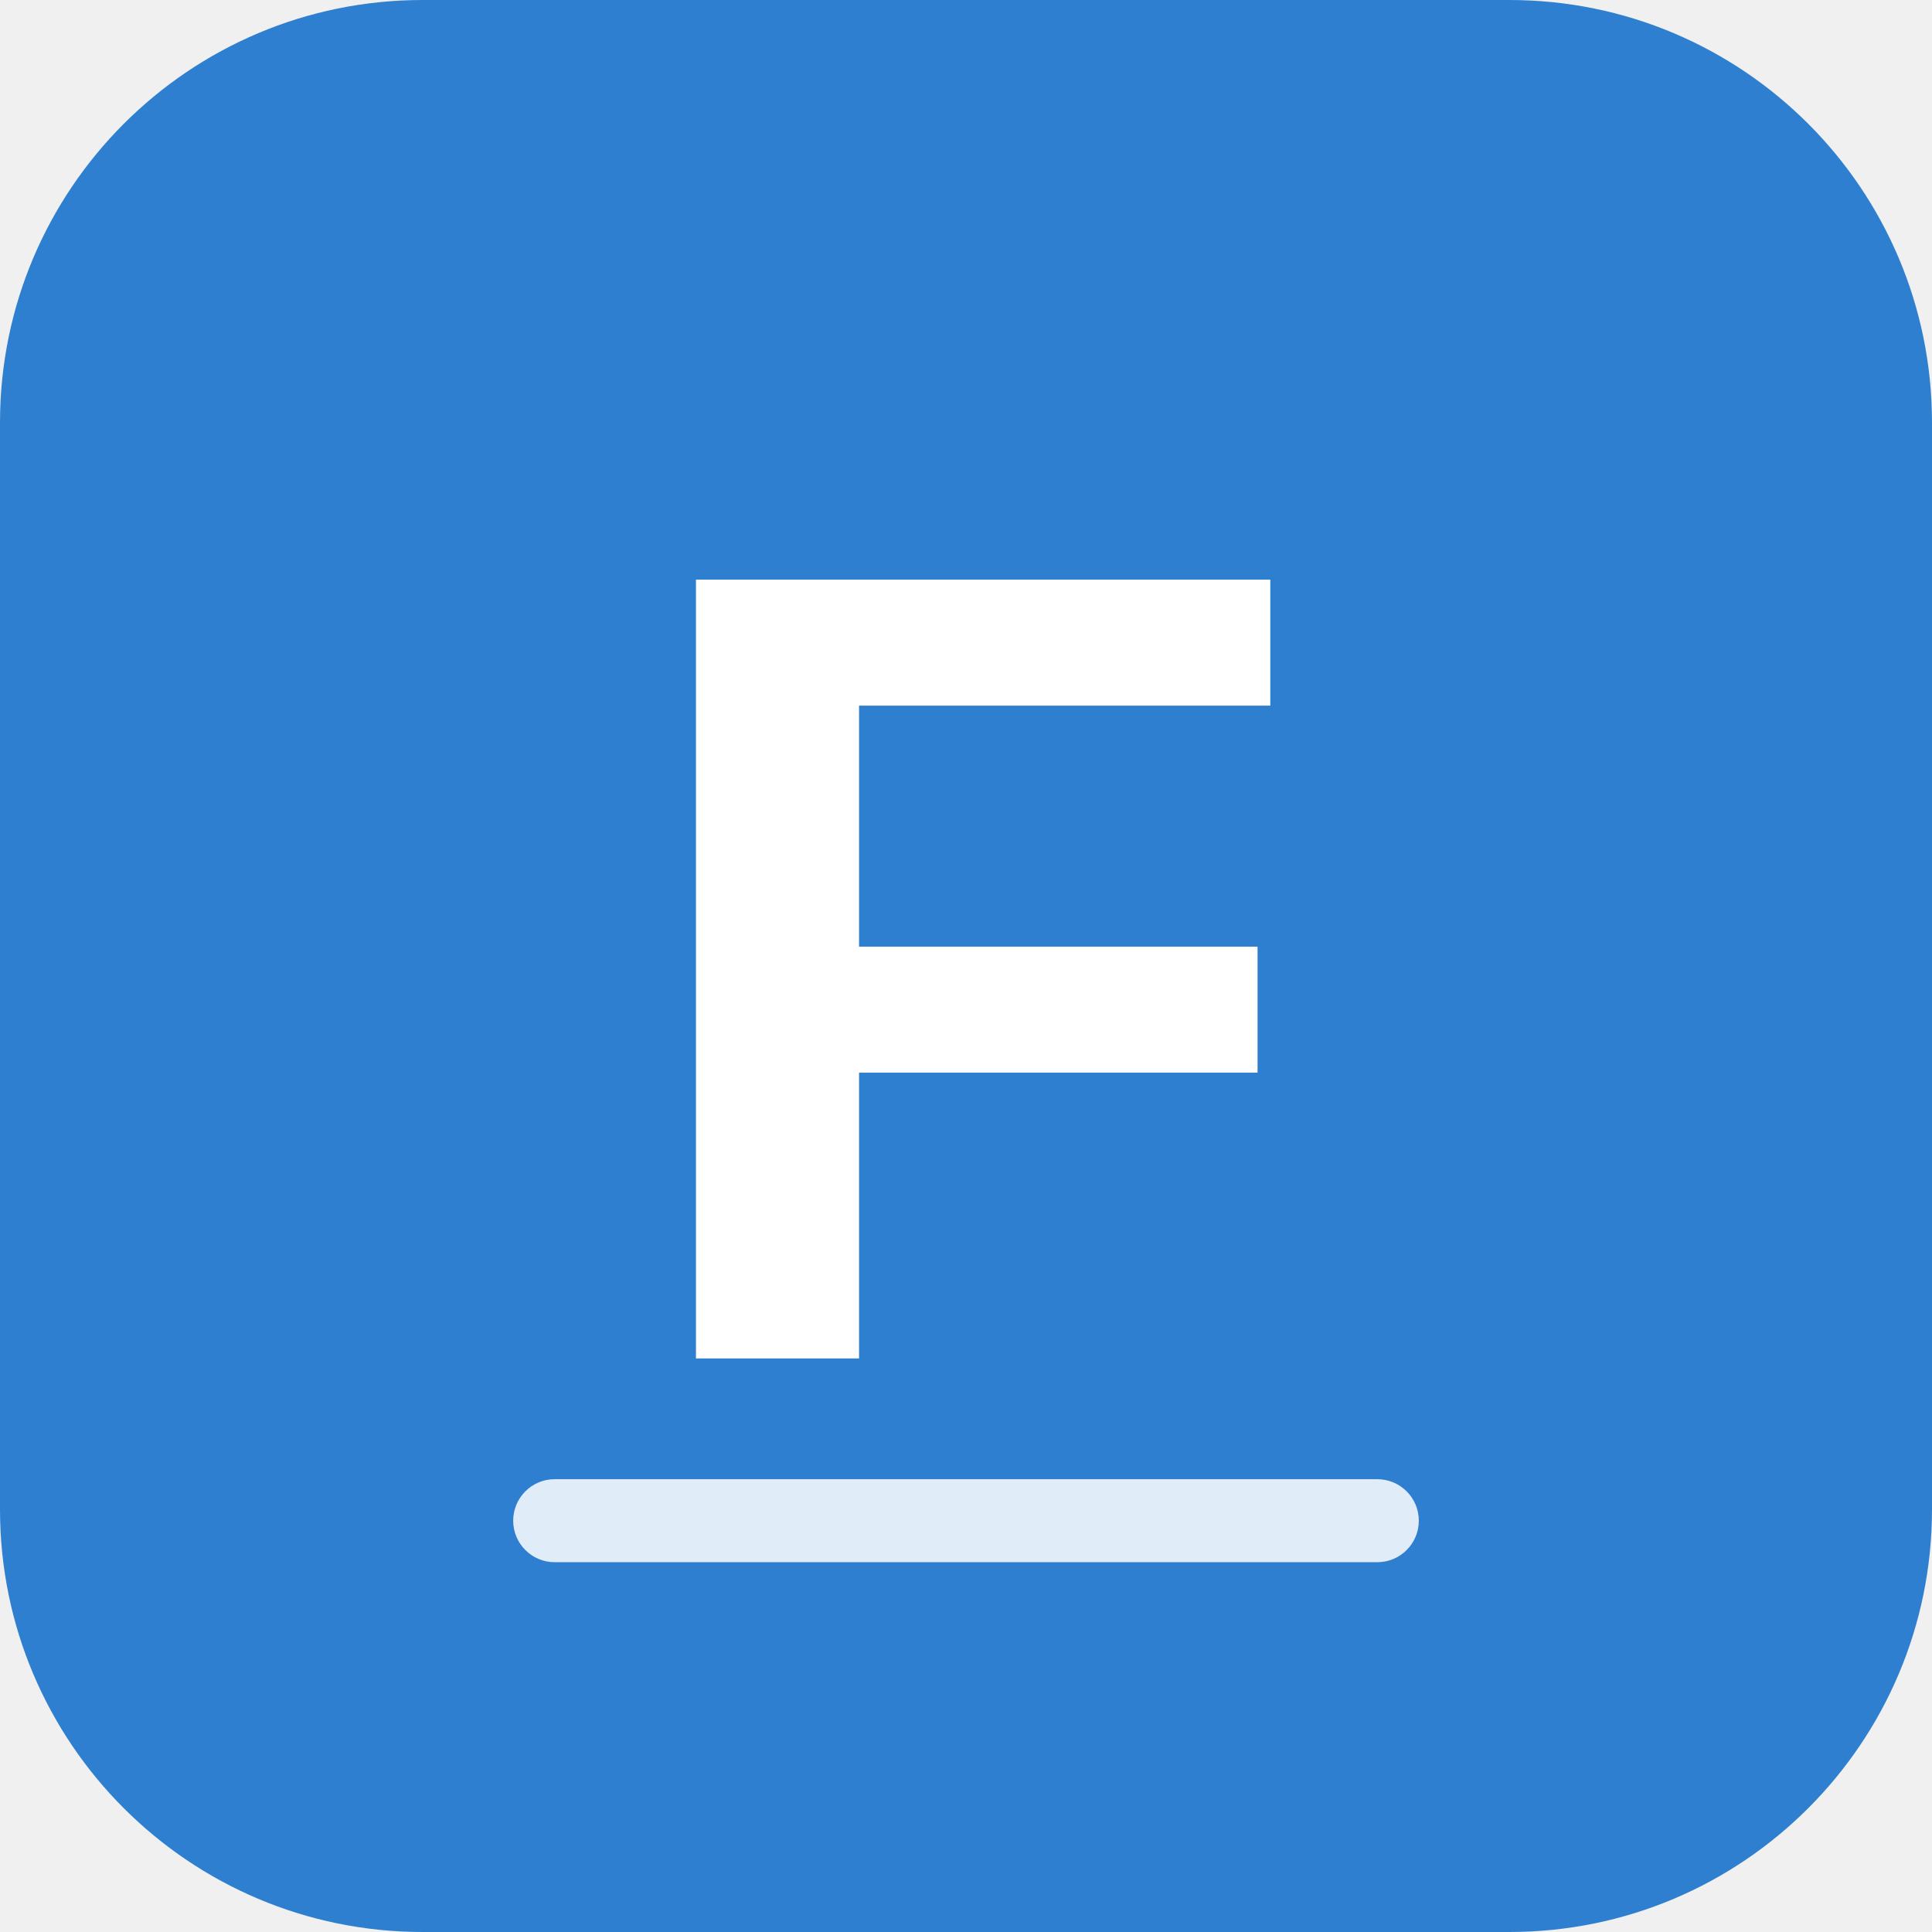
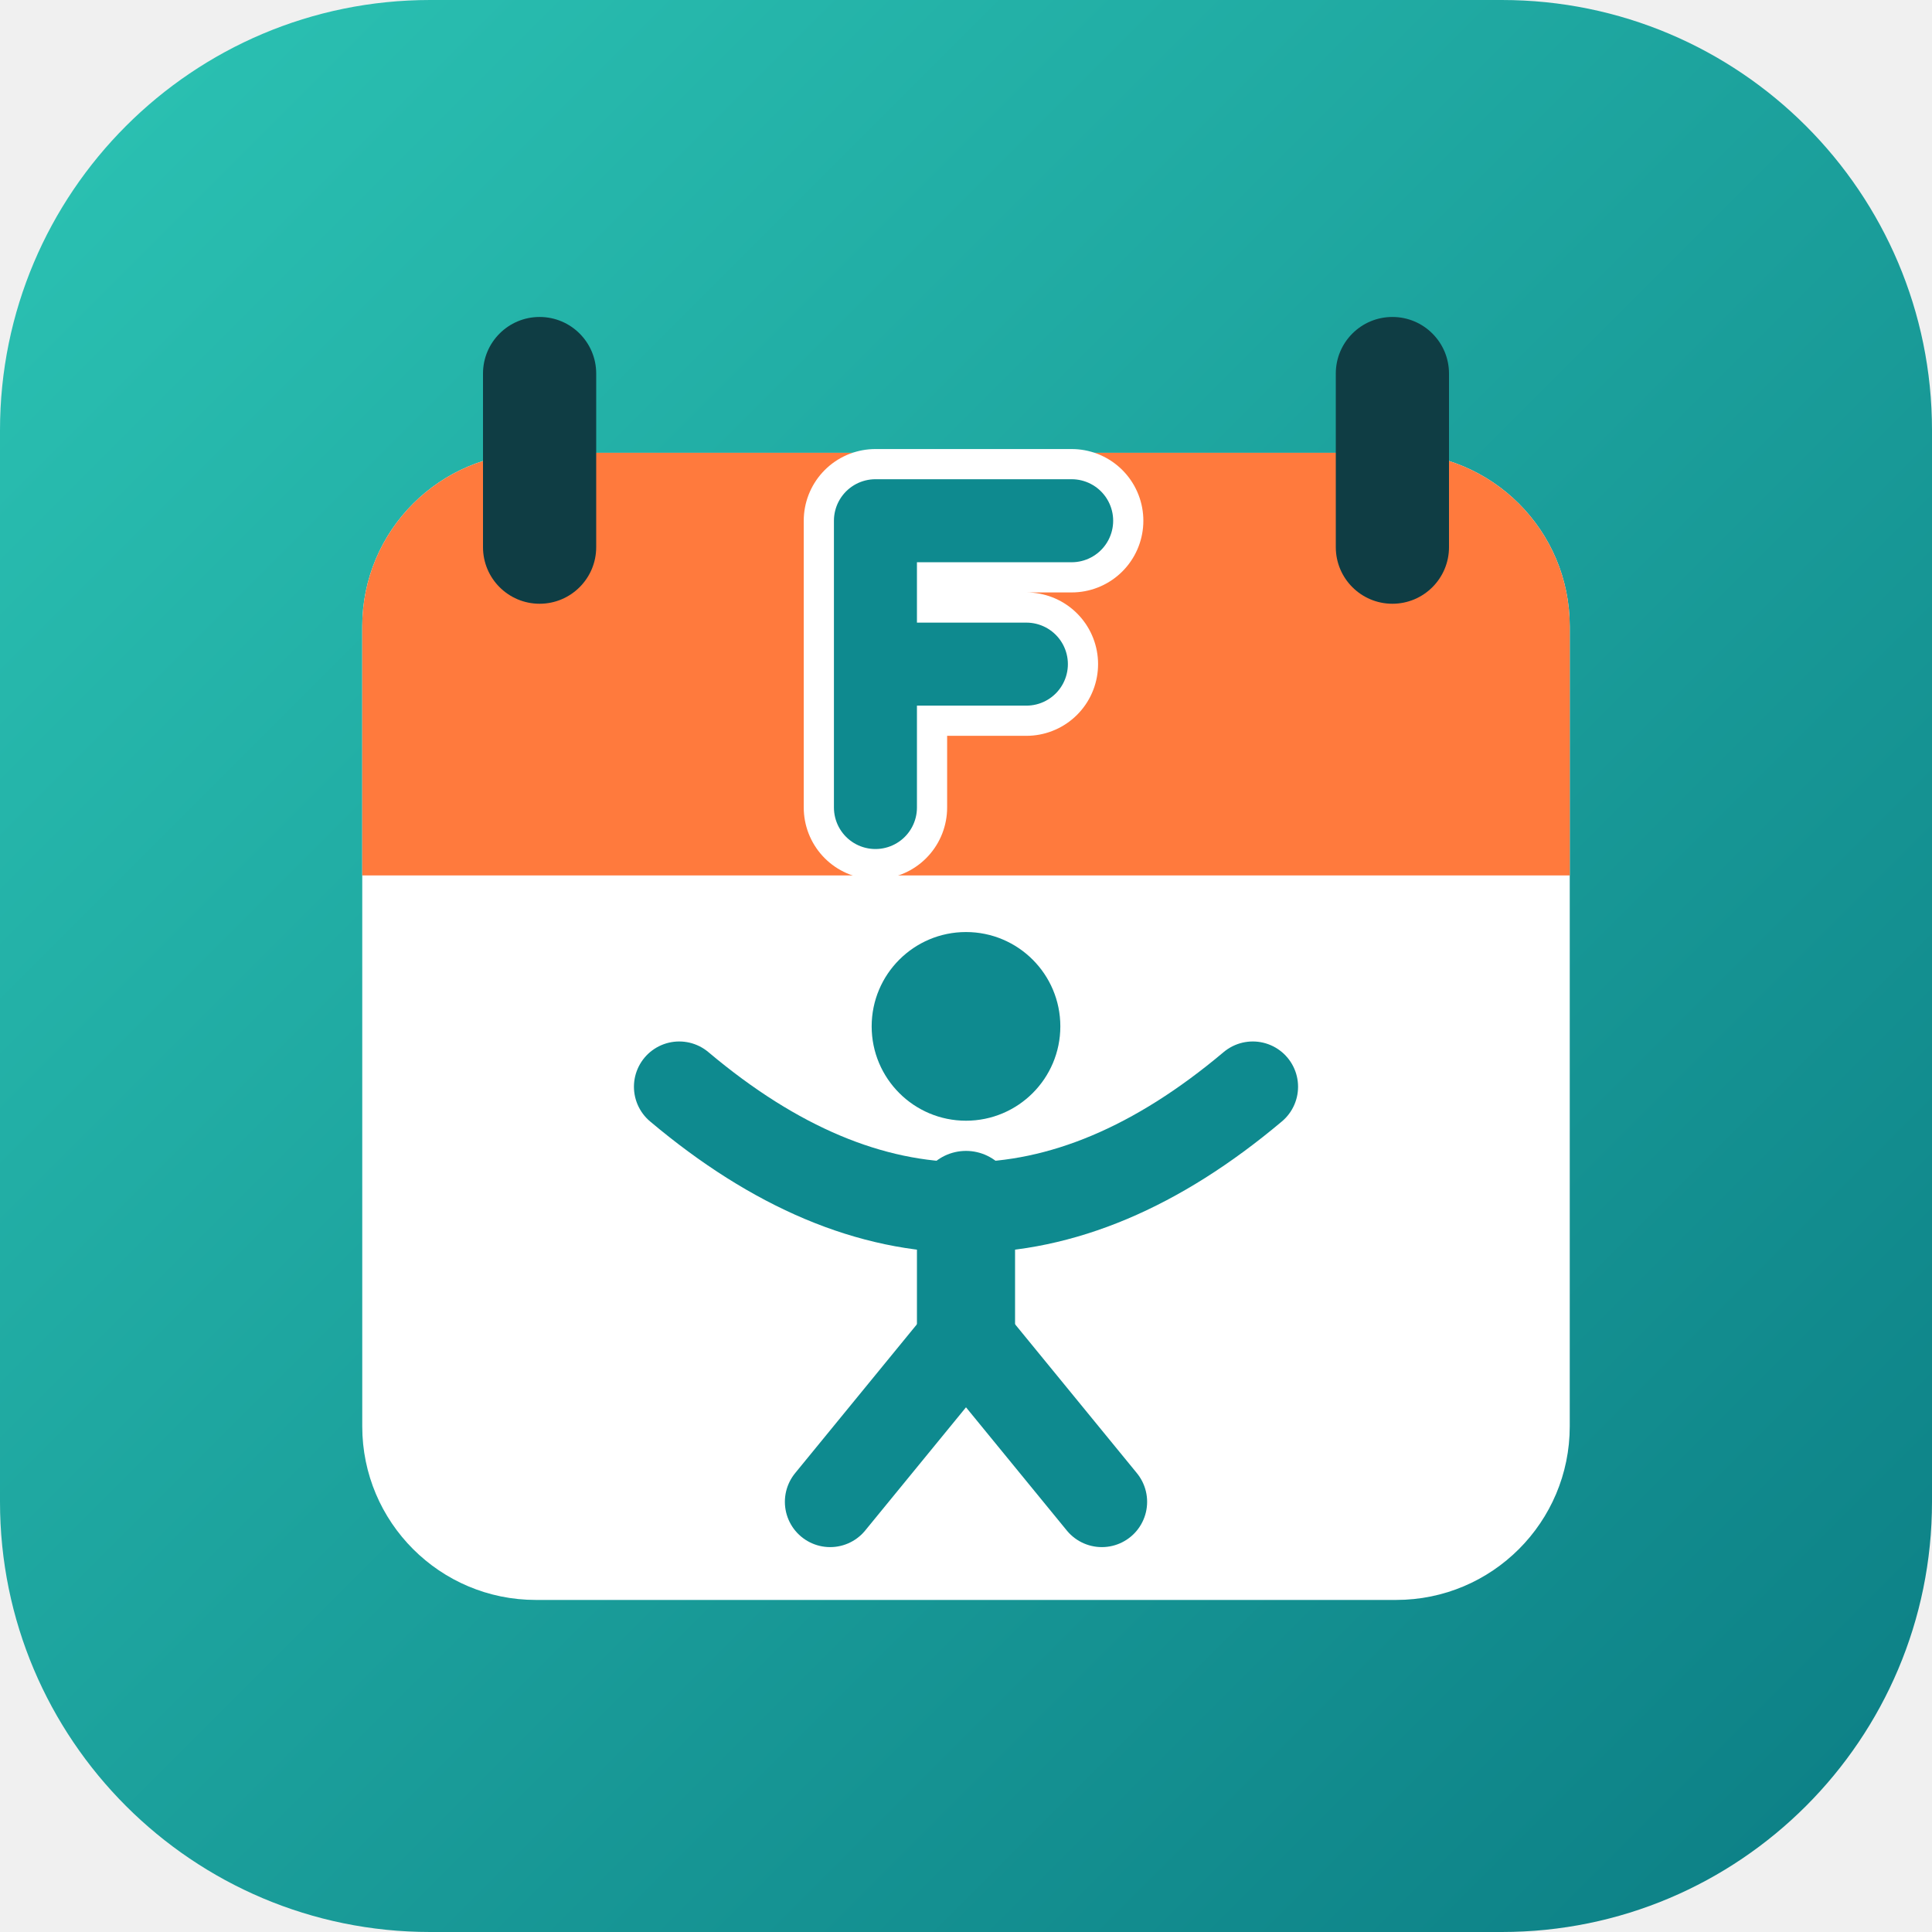
<svg xmlns="http://www.w3.org/2000/svg" viewBox="0 0 512 512">
-   <rect width="512" height="512" rx="112" fill="#2f7fd1" />
-   <text x="256" y="360" font-family="Arial, Helvetica, sans-serif" font-size="300" font-weight="700" text-anchor="middle" fill="#fff">F</text>
-   <rect x="136" y="392" width="240" height="22" rx="11" fill="#fff" opacity=".85" />
+   <defs>
+     <linearGradient id="g" x1="0" y1="0" x2="1" y2="1">
+       <stop offset="0" stop-color="#2cc4b4" />
+       <stop offset="1" stop-color="#0b7d84" />
+     </linearGradient>
+   </defs>
+   <rect width="512" height="512" rx="114" fill="url(#g)" />
+   <rect x="96" y="120" width="320" height="304" rx="46" fill="#fff" />
+   <path d="M96 166a46 46 0 0 1 46-46h228a46 46 0 0 1 46 46v66H96z" fill="#ff7a3d" />
+   <rect x="128" y="84" width="30" height="76" rx="15" fill="#0f3d44" />
+   <rect x="354" y="84" width="30" height="76" rx="15" fill="#0f3d44" />
+   <path d="M232 214v-76h52M232 176h40" fill="none" stroke="#fff" stroke-width="38" stroke-linecap="round" stroke-linejoin="round" />
+   <path d="M232 214v-76h52M232 176h40" fill="none" stroke="#0e8a8f" stroke-width="22" stroke-linecap="round" stroke-linejoin="round" />
+   <circle cx="256" cy="272" r="25" fill="#0e8a8f" />
+   <path d="M180 288 Q256 352 332 288" fill="none" stroke="#0e8a8f" stroke-width="24" stroke-linecap="round" />
+   <path d="M256 318 L256 354" stroke="#0e8a8f" stroke-width="26" stroke-linecap="round" />
+   <path d="M256 354 L220 398 M256 354 L292 398" stroke="#0e8a8f" stroke-width="24" stroke-linecap="round" fill="none" />
</svg>
